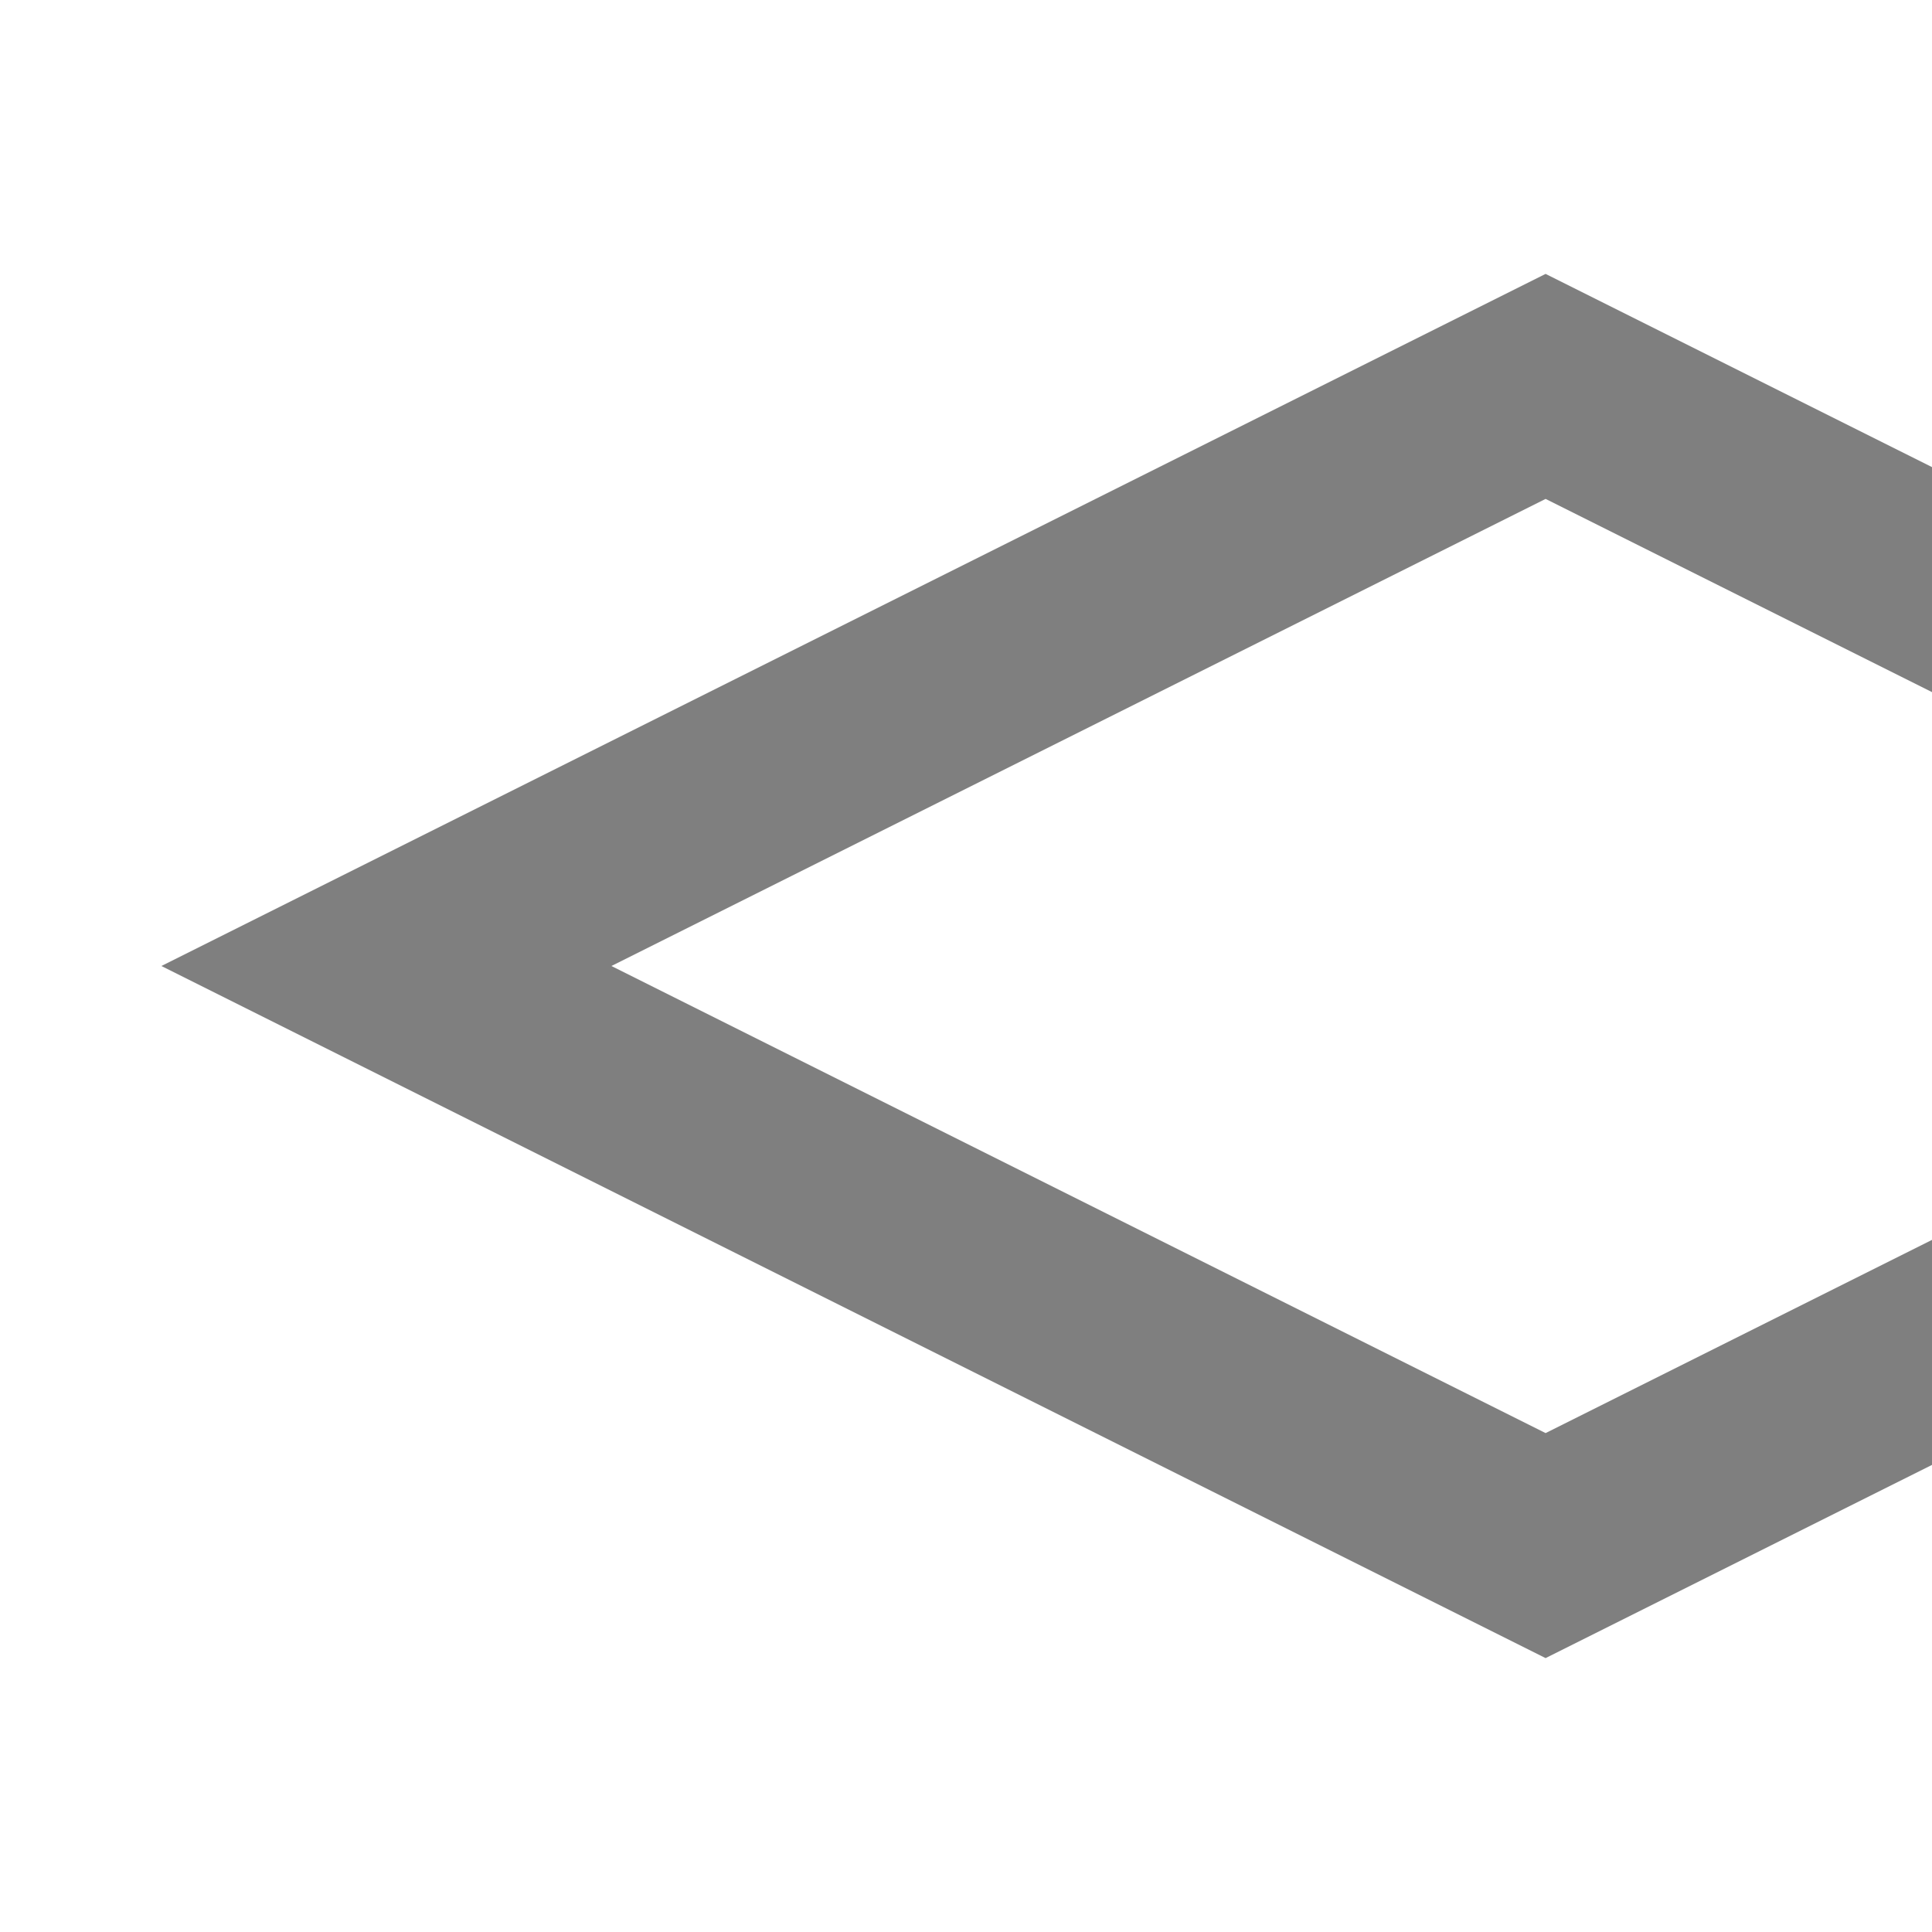
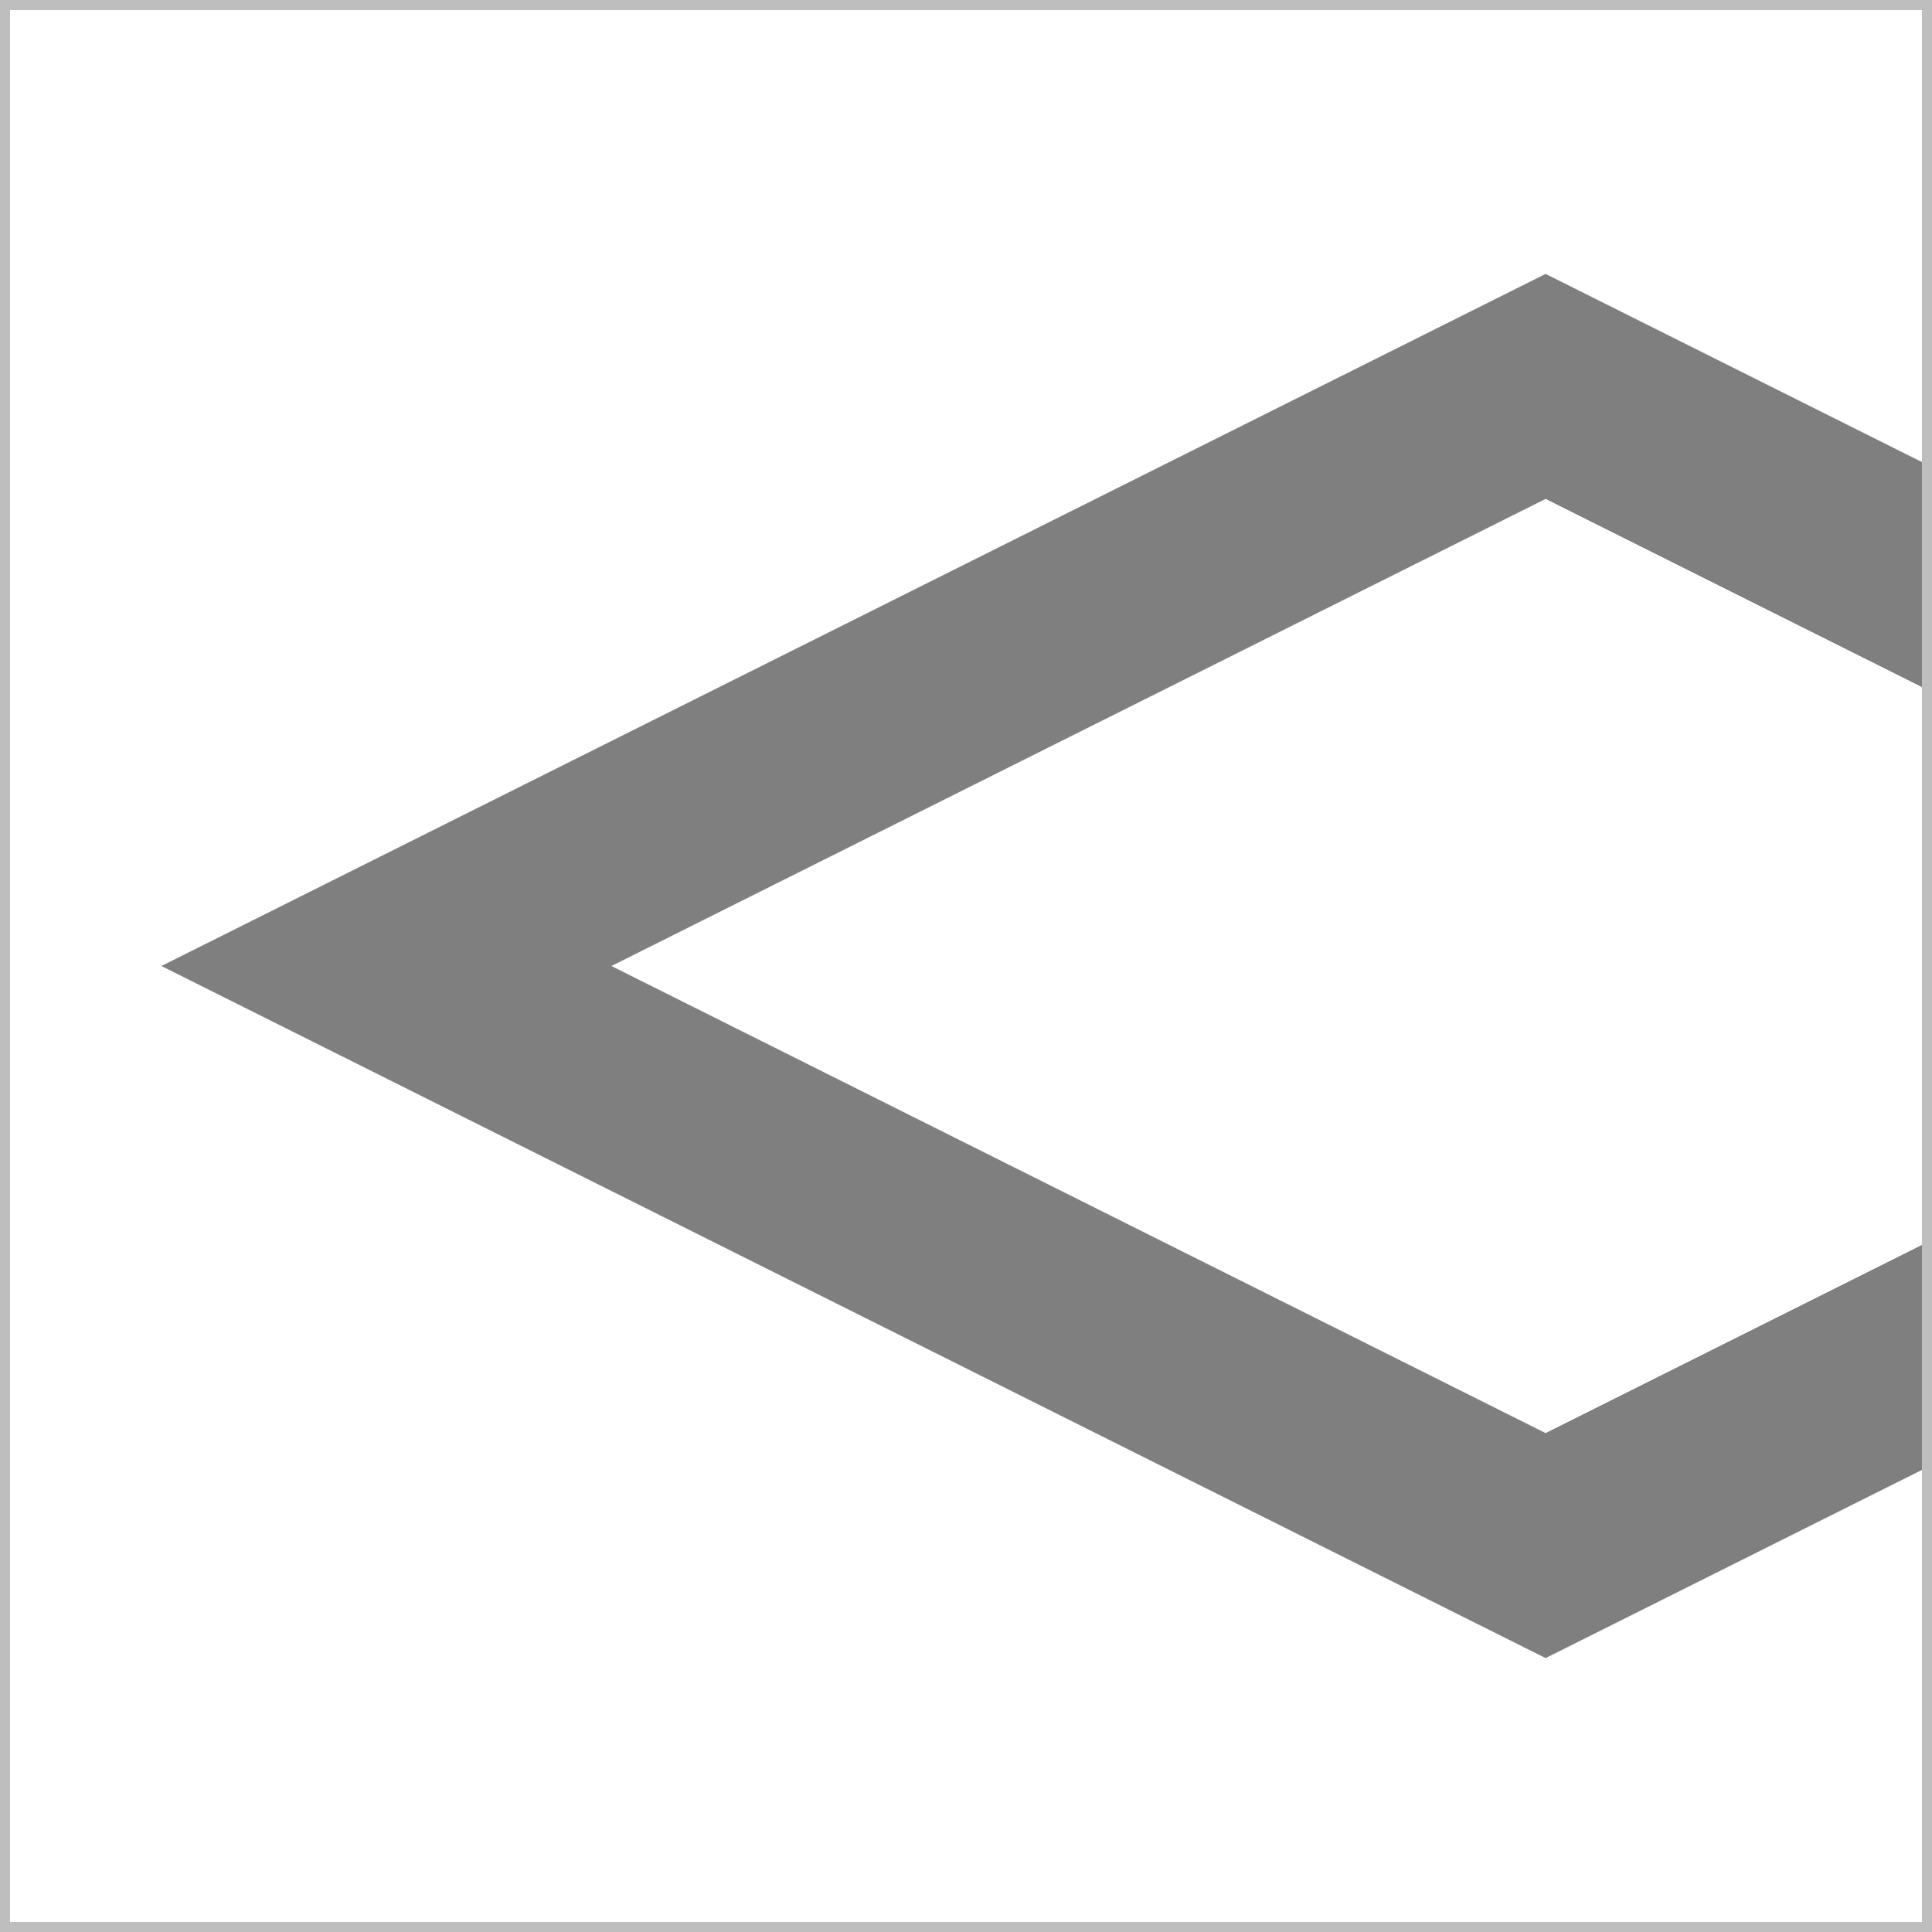
<svg xmlns="http://www.w3.org/2000/svg" width="144pt" height="144pt" viewBox="0 0 144 144" version="1.1">
  <g id="surface1">
    <rect x="0" y="0" width="144" height="144" style="fill:rgb(100%,100%,100%);fill-opacity:1;stroke:none;" />
    <path style="fill:none;stroke-width:15;stroke-linecap:round;stroke-linejoin:miter;stroke:rgb(0%,0%,0%);stroke-opacity:0.502;stroke-miterlimit:10;" d="M 28.801 72 L 115.199 115.199 L 201.602 72 L 115.199 28.801 Z M 28.801 72 " />
+     <path style="fill:none;stroke-width:1.5;stroke-linecap:round;stroke-linejoin:round;stroke:rgb(74.51%,74.51%,74.51%);stroke-opacity:1;stroke-miterlimit:10;" d="M 0 144 L 144 144 L 144 0 L 0 0 Z M 0 144 " />
  </g>
</svg>
